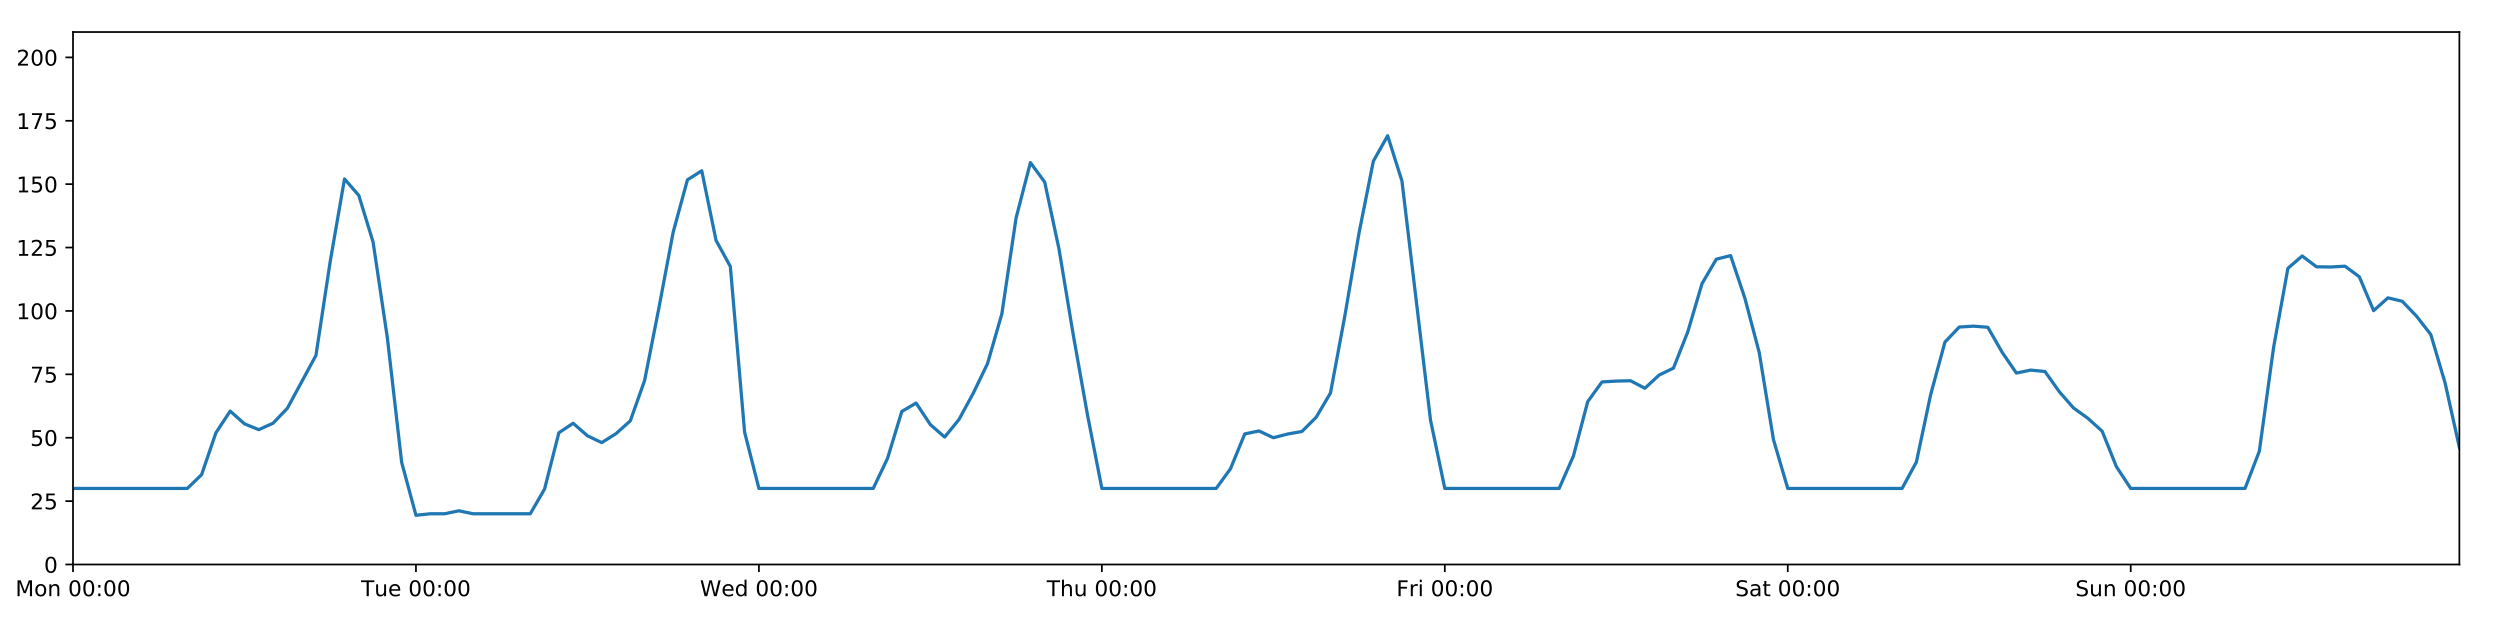
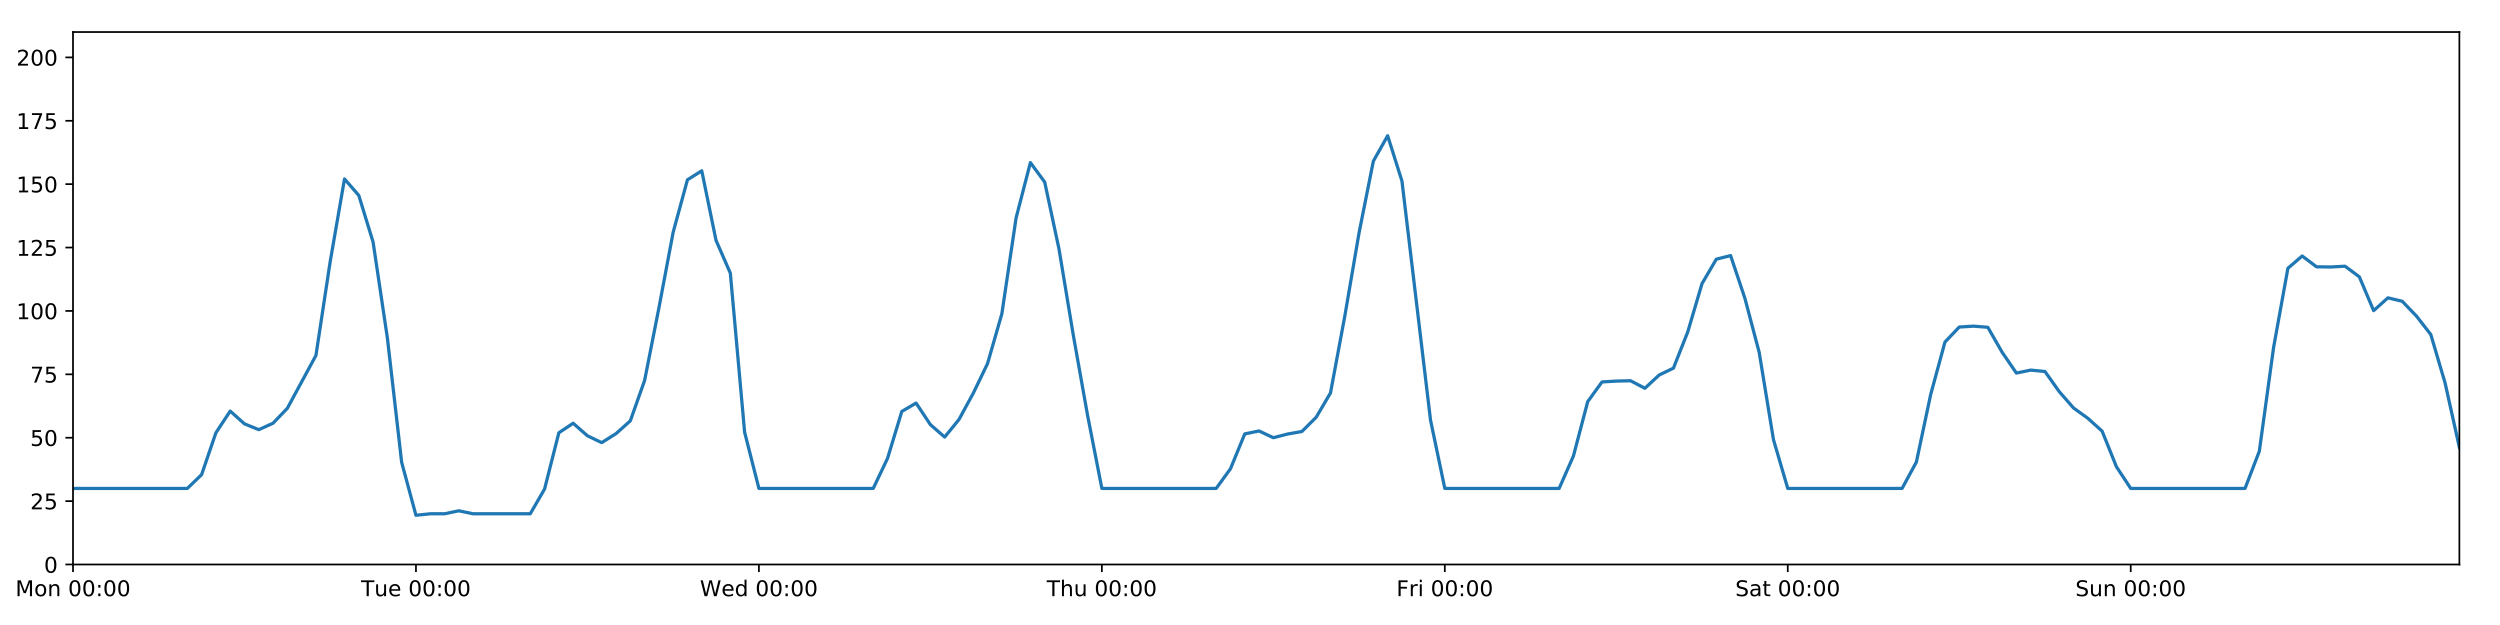
<svg xmlns="http://www.w3.org/2000/svg" xmlns:xlink="http://www.w3.org/1999/xlink" height="288pt" version="1.1" viewBox="0 0 1152 288" width="1152pt">
  <defs>
    <style type="text/css">
*{stroke-linecap:butt;stroke-linejoin:round;}
  </style>
  </defs>
  <g id="figure_1">
    <g id="patch_1">
      <path d="M 0 288  L 1152 288  L 1152 0  L 0 0  z " style="fill:#ffffff;" />
    </g>
    <g id="axes_1">
      <g id="patch_2">
        <path d="M 33.64 260.12  L 1133.28 260.12  L 1133.28 14.76  L 33.64 14.76  z " style="fill:#ffffff;" />
      </g>
      <g id="matplotlib.axis_1">
        <g id="xtick_1">
          <g id="line2d_1">
            <defs>
-               <path d="M 0 0  L 0 3.5  " id="mc787e83c3f" style="stroke:#000000;stroke-width:0.8;" />
-             </defs>
-             <g>
-               <use style="stroke:#000000;stroke-width:0.8;" x="33.64" xlink:href="#mc787e83c3f" y="260.12" />
+               <path d="M 0 0  L 0 3.5  " id="m5793986ad1" style="stroke:#000000;stroke-width:0.8;" />
+             </defs>
+             <g>
+               <use style="stroke:#000000;stroke-width:0.8;" x="33.64" xlink:href="#m5793986ad1" y="260.12" />
            </g>
          </g>
          <g id="text_1">
            <defs>
              <path d="M 9.812 72.906  L 24.516 72.906  L 43.109 23.297  L 61.812 72.906  L 76.516 72.906  L 76.516 0  L 66.891 0  L 66.891 64.016  L 48.094 14.016  L 38.188 14.016  L 19.391 64.016  L 19.391 0  L 9.812 0  z " id="DejaVuSans-77" />
              <path d="M 30.609 48.391  Q 23.391 48.391 19.188 42.75  Q 14.984 37.109 14.984 27.297  Q 14.984 17.484 19.156 11.844  Q 23.344 6.203 30.609 6.203  Q 37.797 6.203 41.984 11.859  Q 46.188 17.531 46.188 27.297  Q 46.188 37.016 41.984 42.703  Q 37.797 48.391 30.609 48.391  z M 30.609 56  Q 42.328 56 49.016 48.375  Q 55.719 40.766 55.719 27.297  Q 55.719 13.875 49.016 6.219  Q 42.328 -1.422 30.609 -1.422  Q 18.844 -1.422 12.172 6.219  Q 5.516 13.875 5.516 27.297  Q 5.516 40.766 12.172 48.375  Q 18.844 56 30.609 56  z " id="DejaVuSans-111" />
              <path d="M 54.891 33.016  L 54.891 0  L 45.906 0  L 45.906 32.719  Q 45.906 40.484 42.875 44.328  Q 39.844 48.188 33.797 48.188  Q 26.516 48.188 22.312 43.547  Q 18.109 38.922 18.109 30.906  L 18.109 0  L 9.078 0  L 9.078 54.688  L 18.109 54.688  L 18.109 46.188  Q 21.344 51.125 25.703 53.562  Q 30.078 56 35.797 56  Q 45.219 56 50.047 50.172  Q 54.891 44.344 54.891 33.016  z " id="DejaVuSans-110" />
              <path id="DejaVuSans-32" />
              <path d="M 31.781 66.406  Q 24.172 66.406 20.328 58.906  Q 16.5 51.422 16.5 36.375  Q 16.5 21.391 20.328 13.891  Q 24.172 6.391 31.781 6.391  Q 39.453 6.391 43.281 13.891  Q 47.125 21.391 47.125 36.375  Q 47.125 51.422 43.281 58.906  Q 39.453 66.406 31.781 66.406  z M 31.781 74.219  Q 44.047 74.219 50.516 64.516  Q 56.984 54.828 56.984 36.375  Q 56.984 17.969 50.516 8.266  Q 44.047 -1.422 31.781 -1.422  Q 19.531 -1.422 13.062 8.266  Q 6.594 17.969 6.594 36.375  Q 6.594 54.828 13.062 64.516  Q 19.531 74.219 31.781 74.219  z " id="DejaVuSans-48" />
              <path d="M 11.719 12.406  L 22.016 12.406  L 22.016 0  L 11.719 0  z M 11.719 51.703  L 22.016 51.703  L 22.016 39.312  L 11.719 39.312  z " id="DejaVuSans-58" />
            </defs>
            <g transform="translate(7.099375 274.7184)scale(0.1 -0.1)">
              <use xlink:href="#DejaVuSans-77" />
              <use x="86.279" xlink:href="#DejaVuSans-111" />
              <use x="147.461" xlink:href="#DejaVuSans-110" />
              <use x="210.84" xlink:href="#DejaVuSans-32" />
              <use x="242.627" xlink:href="#DejaVuSans-48" />
              <use x="306.25" xlink:href="#DejaVuSans-48" />
              <use x="369.873" xlink:href="#DejaVuSans-58" />
              <use x="403.564" xlink:href="#DejaVuSans-48" />
              <use x="467.188" xlink:href="#DejaVuSans-48" />
            </g>
          </g>
        </g>
        <g id="xtick_2">
          <g id="line2d_2">
            <g>
-               <use style="stroke:#000000;stroke-width:0.8;" x="191.672" xlink:href="#mc787e83c3f" y="260.12" />
+               <use style="stroke:#000000;stroke-width:0.8;" x="191.672" xlink:href="#m5793986ad1" y="260.12" />
            </g>
          </g>
          <g id="text_2">
            <defs>
              <path d="M -0.297 72.906  L 61.375 72.906  L 61.375 64.594  L 35.5 64.594  L 35.5 0  L 25.594 0  L 25.594 64.594  L -0.297 64.594  z " id="DejaVuSans-84" />
              <path d="M 8.5 21.578  L 8.5 54.688  L 17.484 54.688  L 17.484 21.922  Q 17.484 14.156 20.5 10.266  Q 23.531 6.391 29.594 6.391  Q 36.859 6.391 41.078 11.031  Q 45.312 15.672 45.312 23.688  L 45.312 54.688  L 54.297 54.688  L 54.297 0  L 45.312 0  L 45.312 8.406  Q 42.047 3.422 37.719 1  Q 33.406 -1.422 27.688 -1.422  Q 18.266 -1.422 13.375 4.438  Q 8.5 10.297 8.5 21.578  z M 31.109 56  z " id="DejaVuSans-117" />
              <path d="M 56.203 29.594  L 56.203 25.203  L 14.891 25.203  Q 15.484 15.922 20.484 11.062  Q 25.484 6.203 34.422 6.203  Q 39.594 6.203 44.453 7.469  Q 49.312 8.734 54.109 11.281  L 54.109 2.781  Q 49.266 0.734 44.188 -0.344  Q 39.109 -1.422 33.891 -1.422  Q 20.797 -1.422 13.156 6.188  Q 5.516 13.812 5.516 26.812  Q 5.516 40.234 12.766 48.109  Q 20.016 56 32.328 56  Q 43.359 56 49.781 48.891  Q 56.203 41.797 56.203 29.594  z M 47.219 32.234  Q 47.125 39.594 43.094 43.984  Q 39.062 48.391 32.422 48.391  Q 24.906 48.391 20.391 44.141  Q 15.875 39.891 15.188 32.172  z " id="DejaVuSans-101" />
            </defs>
            <g transform="translate(166.3862 274.7184)scale(0.1 -0.1)">
              <use xlink:href="#DejaVuSans-84" />
              <use x="60.85" xlink:href="#DejaVuSans-117" />
              <use x="124.229" xlink:href="#DejaVuSans-101" />
              <use x="185.752" xlink:href="#DejaVuSans-32" />
              <use x="217.539" xlink:href="#DejaVuSans-48" />
              <use x="281.162" xlink:href="#DejaVuSans-48" />
              <use x="344.785" xlink:href="#DejaVuSans-58" />
              <use x="378.477" xlink:href="#DejaVuSans-48" />
              <use x="442.1" xlink:href="#DejaVuSans-48" />
            </g>
          </g>
        </g>
        <g id="xtick_3">
          <g id="line2d_3">
            <g>
-               <use style="stroke:#000000;stroke-width:0.8;" x="349.704" xlink:href="#mc787e83c3f" y="260.12" />
+               <use style="stroke:#000000;stroke-width:0.8;" x="349.704" xlink:href="#m5793986ad1" y="260.12" />
            </g>
          </g>
          <g id="text_3">
            <defs>
              <path d="M 3.328 72.906  L 13.281 72.906  L 28.609 11.281  L 43.891 72.906  L 54.984 72.906  L 70.312 11.281  L 85.594 72.906  L 95.609 72.906  L 77.297 0  L 64.891 0  L 49.516 63.281  L 33.984 0  L 21.578 0  z " id="DejaVuSans-87" />
              <path d="M 45.406 46.391  L 45.406 75.984  L 54.391 75.984  L 54.391 0  L 45.406 0  L 45.406 8.203  Q 42.578 3.328 38.25 0.953  Q 33.938 -1.422 27.875 -1.422  Q 17.969 -1.422 11.734 6.484  Q 5.516 14.406 5.516 27.297  Q 5.516 40.188 11.734 48.094  Q 17.969 56 27.875 56  Q 33.938 56 38.25 53.625  Q 42.578 51.266 45.406 46.391  z M 14.797 27.297  Q 14.797 17.391 18.875 11.75  Q 22.953 6.109 30.078 6.109  Q 37.203 6.109 41.297 11.75  Q 45.406 17.391 45.406 27.297  Q 45.406 37.203 41.297 42.844  Q 37.203 48.484 30.078 48.484  Q 22.953 48.484 18.875 42.844  Q 14.797 37.203 14.797 27.297  z " id="DejaVuSans-100" />
            </defs>
            <g transform="translate(322.5151 274.7184)scale(0.1 -0.1)">
              <use xlink:href="#DejaVuSans-87" />
              <use x="98.799" xlink:href="#DejaVuSans-101" />
              <use x="160.322" xlink:href="#DejaVuSans-100" />
              <use x="223.799" xlink:href="#DejaVuSans-32" />
              <use x="255.586" xlink:href="#DejaVuSans-48" />
              <use x="319.209" xlink:href="#DejaVuSans-48" />
              <use x="382.832" xlink:href="#DejaVuSans-58" />
              <use x="416.523" xlink:href="#DejaVuSans-48" />
              <use x="480.146" xlink:href="#DejaVuSans-48" />
            </g>
          </g>
        </g>
        <g id="xtick_4">
          <g id="line2d_4">
            <g>
-               <use style="stroke:#000000;stroke-width:0.8;" x="507.736" xlink:href="#mc787e83c3f" y="260.12" />
+               <use style="stroke:#000000;stroke-width:0.8;" x="507.736" xlink:href="#m5793986ad1" y="260.12" />
            </g>
          </g>
          <g id="text_4">
            <defs>
              <path d="M 54.891 33.016  L 54.891 0  L 45.906 0  L 45.906 32.719  Q 45.906 40.484 42.875 44.328  Q 39.844 48.188 33.797 48.188  Q 26.516 48.188 22.312 43.547  Q 18.109 38.922 18.109 30.906  L 18.109 0  L 9.078 0  L 9.078 75.984  L 18.109 75.984  L 18.109 46.188  Q 21.344 51.125 25.703 53.562  Q 30.078 56 35.797 56  Q 45.219 56 50.047 50.172  Q 54.891 44.344 54.891 33.016  z " id="DejaVuSans-104" />
            </defs>
            <g transform="translate(482.3464 274.7184)scale(0.1 -0.1)">
              <use xlink:href="#DejaVuSans-84" />
              <use x="61.084" xlink:href="#DejaVuSans-104" />
              <use x="124.463" xlink:href="#DejaVuSans-117" />
              <use x="187.842" xlink:href="#DejaVuSans-32" />
              <use x="219.629" xlink:href="#DejaVuSans-48" />
              <use x="283.252" xlink:href="#DejaVuSans-48" />
              <use x="346.875" xlink:href="#DejaVuSans-58" />
              <use x="380.566" xlink:href="#DejaVuSans-48" />
              <use x="444.189" xlink:href="#DejaVuSans-48" />
            </g>
          </g>
        </g>
        <g id="xtick_5">
          <g id="line2d_5">
            <g>
-               <use style="stroke:#000000;stroke-width:0.8;" x="665.768" xlink:href="#mc787e83c3f" y="260.12" />
+               <use style="stroke:#000000;stroke-width:0.8;" x="665.768" xlink:href="#m5793986ad1" y="260.12" />
            </g>
          </g>
          <g id="text_5">
            <defs>
              <path d="M 9.812 72.906  L 51.703 72.906  L 51.703 64.594  L 19.672 64.594  L 19.672 43.109  L 48.578 43.109  L 48.578 34.812  L 19.672 34.812  L 19.672 0  L 9.812 0  z " id="DejaVuSans-70" />
              <path d="M 41.109 46.297  Q 39.594 47.172 37.812 47.578  Q 36.031 48 33.891 48  Q 26.266 48 22.188 43.047  Q 18.109 38.094 18.109 28.812  L 18.109 0  L 9.078 0  L 9.078 54.688  L 18.109 54.688  L 18.109 46.188  Q 20.953 51.172 25.484 53.578  Q 30.031 56 36.531 56  Q 37.453 56 38.578 55.875  Q 39.703 55.766 41.062 55.516  z " id="DejaVuSans-114" />
              <path d="M 9.422 54.688  L 18.406 54.688  L 18.406 0  L 9.422 0  z M 9.422 75.984  L 18.406 75.984  L 18.406 64.594  L 9.422 64.594  z " id="DejaVuSans-105" />
            </defs>
            <g transform="translate(643.4551 274.7184)scale(0.1 -0.1)">
              <use xlink:href="#DejaVuSans-70" />
              <use x="57.41" xlink:href="#DejaVuSans-114" />
              <use x="98.523" xlink:href="#DejaVuSans-105" />
              <use x="126.307" xlink:href="#DejaVuSans-32" />
              <use x="158.094" xlink:href="#DejaVuSans-48" />
              <use x="221.717" xlink:href="#DejaVuSans-48" />
              <use x="285.34" xlink:href="#DejaVuSans-58" />
              <use x="319.031" xlink:href="#DejaVuSans-48" />
              <use x="382.654" xlink:href="#DejaVuSans-48" />
            </g>
          </g>
        </g>
        <g id="xtick_6">
          <g id="line2d_6">
            <g>
-               <use style="stroke:#000000;stroke-width:0.8;" x="823.8" xlink:href="#mc787e83c3f" y="260.12" />
+               <use style="stroke:#000000;stroke-width:0.8;" x="823.8" xlink:href="#m5793986ad1" y="260.12" />
            </g>
          </g>
          <g id="text_6">
            <defs>
              <path d="M 53.516 70.516  L 53.516 60.891  Q 47.906 63.578 42.922 64.891  Q 37.938 66.219 33.297 66.219  Q 25.25 66.219 20.875 63.094  Q 16.5 59.969 16.5 54.203  Q 16.5 49.359 19.406 46.891  Q 22.312 44.438 30.422 42.922  L 36.375 41.703  Q 47.406 39.594 52.656 34.297  Q 57.906 29 57.906 20.125  Q 57.906 9.516 50.797 4.047  Q 43.703 -1.422 29.984 -1.422  Q 24.812 -1.422 18.969 -0.25  Q 13.141 0.922 6.891 3.219  L 6.891 13.375  Q 12.891 10.016 18.656 8.297  Q 24.422 6.594 29.984 6.594  Q 38.422 6.594 43.016 9.906  Q 47.609 13.234 47.609 19.391  Q 47.609 24.75 44.312 27.781  Q 41.016 30.812 33.5 32.328  L 27.484 33.5  Q 16.453 35.688 11.516 40.375  Q 6.594 45.062 6.594 53.422  Q 6.594 63.094 13.406 68.656  Q 20.219 74.219 32.172 74.219  Q 37.312 74.219 42.625 73.281  Q 47.953 72.359 53.516 70.516  z " id="DejaVuSans-83" />
              <path d="M 34.281 27.484  Q 23.391 27.484 19.188 25  Q 14.984 22.516 14.984 16.5  Q 14.984 11.719 18.141 8.906  Q 21.297 6.109 26.703 6.109  Q 34.188 6.109 38.703 11.406  Q 43.219 16.703 43.219 25.484  L 43.219 27.484  z M 52.203 31.203  L 52.203 0  L 43.219 0  L 43.219 8.297  Q 40.141 3.328 35.547 0.953  Q 30.953 -1.422 24.312 -1.422  Q 15.922 -1.422 10.953 3.297  Q 6 8.016 6 15.922  Q 6 25.141 12.172 29.828  Q 18.359 34.516 30.609 34.516  L 43.219 34.516  L 43.219 35.406  Q 43.219 41.609 39.141 45  Q 35.062 48.391 27.688 48.391  Q 23 48.391 18.547 47.266  Q 14.109 46.141 10.016 43.891  L 10.016 52.203  Q 14.938 54.109 19.578 55.047  Q 24.219 56 28.609 56  Q 40.484 56 46.344 49.844  Q 52.203 43.703 52.203 31.203  z " id="DejaVuSans-97" />
              <path d="M 18.312 70.219  L 18.312 54.688  L 36.812 54.688  L 36.812 47.703  L 18.312 47.703  L 18.312 18.016  Q 18.312 11.328 20.141 9.422  Q 21.969 7.516 27.594 7.516  L 36.812 7.516  L 36.812 0  L 27.594 0  Q 17.188 0 13.234 3.875  Q 9.281 7.766 9.281 18.016  L 9.281 47.703  L 2.688 47.703  L 2.688 54.688  L 9.281 54.688  L 9.281 70.219  z " id="DejaVuSans-116" />
            </defs>
            <g transform="translate(799.6036 274.7184)scale(0.1 -0.1)">
              <use xlink:href="#DejaVuSans-83" />
              <use x="63.477" xlink:href="#DejaVuSans-97" />
              <use x="124.756" xlink:href="#DejaVuSans-116" />
              <use x="163.965" xlink:href="#DejaVuSans-32" />
              <use x="195.752" xlink:href="#DejaVuSans-48" />
              <use x="259.375" xlink:href="#DejaVuSans-48" />
              <use x="322.998" xlink:href="#DejaVuSans-58" />
              <use x="356.689" xlink:href="#DejaVuSans-48" />
              <use x="420.312" xlink:href="#DejaVuSans-48" />
            </g>
          </g>
        </g>
        <g id="xtick_7">
          <g id="line2d_7">
            <g>
-               <use style="stroke:#000000;stroke-width:0.8;" x="981.833" xlink:href="#mc787e83c3f" y="260.12" />
+               <use style="stroke:#000000;stroke-width:0.8;" x="981.833" xlink:href="#m5793986ad1" y="260.12" />
            </g>
          </g>
          <g id="text_7">
            <g transform="translate(956.3224 274.7184)scale(0.1 -0.1)">
              <use xlink:href="#DejaVuSans-83" />
              <use x="63.477" xlink:href="#DejaVuSans-117" />
              <use x="126.855" xlink:href="#DejaVuSans-110" />
              <use x="190.234" xlink:href="#DejaVuSans-32" />
              <use x="222.021" xlink:href="#DejaVuSans-48" />
              <use x="285.645" xlink:href="#DejaVuSans-48" />
              <use x="349.268" xlink:href="#DejaVuSans-58" />
              <use x="382.959" xlink:href="#DejaVuSans-48" />
              <use x="446.582" xlink:href="#DejaVuSans-48" />
            </g>
          </g>
        </g>
      </g>
      <g id="matplotlib.axis_2">
        <g id="ytick_1">
          <g id="line2d_8">
            <defs>
-               <path d="M 0 0  L -3.5 0  " id="m132b4caf66" style="stroke:#000000;stroke-width:0.8;" />
-             </defs>
-             <g>
-               <use style="stroke:#000000;stroke-width:0.8;" x="33.64" xlink:href="#m132b4caf66" y="260.12" />
+               <path d="M 0 0  L -3.5 0  " id="mafcab67b3a" style="stroke:#000000;stroke-width:0.8;" />
+             </defs>
+             <g>
+               <use style="stroke:#000000;stroke-width:0.8;" x="33.64" xlink:href="#mafcab67b3a" y="260.12" />
            </g>
          </g>
          <g id="text_8">
            <g transform="translate(20.2775 263.9192)scale(0.1 -0.1)">
              <use xlink:href="#DejaVuSans-48" />
            </g>
          </g>
        </g>
        <g id="ytick_2">
          <g id="line2d_9">
            <g>
-               <use style="stroke:#000000;stroke-width:0.8;" x="33.64" xlink:href="#m132b4caf66" y="230.91" />
+               <use style="stroke:#000000;stroke-width:0.8;" x="33.64" xlink:href="#mafcab67b3a" y="230.91" />
            </g>
          </g>
          <g id="text_9">
            <defs>
              <path d="M 19.188 8.297  L 53.609 8.297  L 53.609 0  L 7.328 0  L 7.328 8.297  Q 12.938 14.109 22.625 23.891  Q 32.328 33.688 34.812 36.531  Q 39.547 41.844 41.422 45.531  Q 43.312 49.219 43.312 52.781  Q 43.312 58.594 39.234 62.25  Q 35.156 65.922 28.609 65.922  Q 23.969 65.922 18.812 64.312  Q 13.672 62.703 7.812 59.422  L 7.812 69.391  Q 13.766 71.781 18.938 73  Q 24.125 74.219 28.422 74.219  Q 39.75 74.219 46.484 68.547  Q 53.219 62.891 53.219 53.422  Q 53.219 48.922 51.531 44.891  Q 49.859 40.875 45.406 35.406  Q 44.188 33.984 37.641 27.219  Q 31.109 20.453 19.188 8.297  z " id="DejaVuSans-50" />
              <path d="M 10.797 72.906  L 49.516 72.906  L 49.516 64.594  L 19.828 64.594  L 19.828 46.734  Q 21.969 47.469 24.109 47.828  Q 26.266 48.188 28.422 48.188  Q 40.625 48.188 47.75 41.5  Q 54.891 34.812 54.891 23.391  Q 54.891 11.625 47.562 5.094  Q 40.234 -1.422 26.906 -1.422  Q 22.312 -1.422 17.547 -0.641  Q 12.797 0.141 7.719 1.703  L 7.719 11.625  Q 12.109 9.234 16.797 8.062  Q 21.484 6.891 26.703 6.891  Q 35.156 6.891 40.078 11.328  Q 45.016 15.766 45.016 23.391  Q 45.016 31 40.078 35.438  Q 35.156 39.891 26.703 39.891  Q 22.75 39.891 18.812 39.016  Q 14.891 38.141 10.797 36.281  z " id="DejaVuSans-53" />
            </defs>
            <g transform="translate(13.915 234.7097)scale(0.1 -0.1)">
              <use xlink:href="#DejaVuSans-50" />
              <use x="63.623" xlink:href="#DejaVuSans-53" />
            </g>
          </g>
        </g>
        <g id="ytick_3">
          <g id="line2d_10">
            <g>
-               <use style="stroke:#000000;stroke-width:0.8;" x="33.64" xlink:href="#m132b4caf66" y="201.701" />
+               <use style="stroke:#000000;stroke-width:0.8;" x="33.64" xlink:href="#mafcab67b3a" y="201.701" />
            </g>
          </g>
          <g id="text_10">
            <g transform="translate(13.915 205.5002)scale(0.1 -0.1)">
              <use xlink:href="#DejaVuSans-53" />
              <use x="63.623" xlink:href="#DejaVuSans-48" />
            </g>
          </g>
        </g>
        <g id="ytick_4">
          <g id="line2d_11">
            <g>
-               <use style="stroke:#000000;stroke-width:0.8;" x="33.64" xlink:href="#m132b4caf66" y="172.491" />
+               <use style="stroke:#000000;stroke-width:0.8;" x="33.64" xlink:href="#mafcab67b3a" y="172.491" />
            </g>
          </g>
          <g id="text_11">
            <defs>
              <path d="M 8.203 72.906  L 55.078 72.906  L 55.078 68.703  L 28.609 0  L 18.312 0  L 43.219 64.594  L 8.203 64.594  z " id="DejaVuSans-55" />
            </defs>
            <g transform="translate(13.915 176.2906)scale(0.1 -0.1)">
              <use xlink:href="#DejaVuSans-55" />
              <use x="63.623" xlink:href="#DejaVuSans-53" />
            </g>
          </g>
        </g>
        <g id="ytick_5">
          <g id="line2d_12">
            <g>
-               <use style="stroke:#000000;stroke-width:0.8;" x="33.64" xlink:href="#m132b4caf66" y="143.282" />
+               <use style="stroke:#000000;stroke-width:0.8;" x="33.64" xlink:href="#mafcab67b3a" y="143.282" />
            </g>
          </g>
          <g id="text_12">
            <defs>
              <path d="M 12.406 8.297  L 28.516 8.297  L 28.516 63.922  L 10.984 60.406  L 10.984 69.391  L 28.422 72.906  L 38.281 72.906  L 38.281 8.297  L 54.391 8.297  L 54.391 0  L 12.406 0  z " id="DejaVuSans-49" />
            </defs>
            <g transform="translate(7.5525 147.0811)scale(0.1 -0.1)">
              <use xlink:href="#DejaVuSans-49" />
              <use x="63.623" xlink:href="#DejaVuSans-48" />
              <use x="127.246" xlink:href="#DejaVuSans-48" />
            </g>
          </g>
        </g>
        <g id="ytick_6">
          <g id="line2d_13">
            <g>
-               <use style="stroke:#000000;stroke-width:0.8;" x="33.64" xlink:href="#m132b4caf66" y="114.072" />
+               <use style="stroke:#000000;stroke-width:0.8;" x="33.64" xlink:href="#mafcab67b3a" y="114.072" />
            </g>
          </g>
          <g id="text_13">
            <g transform="translate(7.5525 117.8716)scale(0.1 -0.1)">
              <use xlink:href="#DejaVuSans-49" />
              <use x="63.623" xlink:href="#DejaVuSans-50" />
              <use x="127.246" xlink:href="#DejaVuSans-53" />
            </g>
          </g>
        </g>
        <g id="ytick_7">
          <g id="line2d_14">
            <g>
-               <use style="stroke:#000000;stroke-width:0.8;" x="33.64" xlink:href="#m132b4caf66" y="84.863" />
+               <use style="stroke:#000000;stroke-width:0.8;" x="33.64" xlink:href="#mafcab67b3a" y="84.863" />
            </g>
          </g>
          <g id="text_14">
            <g transform="translate(7.5525 88.66208)scale(0.1 -0.1)">
              <use xlink:href="#DejaVuSans-49" />
              <use x="63.623" xlink:href="#DejaVuSans-53" />
              <use x="127.246" xlink:href="#DejaVuSans-48" />
            </g>
          </g>
        </g>
        <g id="ytick_8">
          <g id="line2d_15">
            <g>
-               <use style="stroke:#000000;stroke-width:0.8;" x="33.64" xlink:href="#m132b4caf66" y="55.653" />
+               <use style="stroke:#000000;stroke-width:0.8;" x="33.64" xlink:href="#mafcab67b3a" y="55.653" />
            </g>
          </g>
          <g id="text_15">
            <g transform="translate(7.5525 59.45255)scale(0.1 -0.1)">
              <use xlink:href="#DejaVuSans-49" />
              <use x="63.623" xlink:href="#DejaVuSans-55" />
              <use x="127.246" xlink:href="#DejaVuSans-53" />
            </g>
          </g>
        </g>
        <g id="ytick_9">
          <g id="line2d_16">
            <g>
-               <use style="stroke:#000000;stroke-width:0.8;" x="33.64" xlink:href="#m132b4caf66" y="26.444" />
+               <use style="stroke:#000000;stroke-width:0.8;" x="33.64" xlink:href="#mafcab67b3a" y="26.444" />
            </g>
          </g>
          <g id="text_16">
            <g transform="translate(7.5525 30.24303)scale(0.1 -0.1)">
              <use xlink:href="#DejaVuSans-50" />
              <use x="63.623" xlink:href="#DejaVuSans-48" />
              <use x="127.246" xlink:href="#DejaVuSans-48" />
            </g>
          </g>
        </g>
      </g>
      <g id="line2d_17">
-         <path clip-path="url(#pa5b31698f1)" d="M 33.64 225.069  L 86.317 225.069  L 92.902 218.707  L 99.487 199.433  L 106.071 189.433  L 112.656 195.309  L 119.241 197.99  L 125.825 195.015  L 132.41 188.135  L 145.579 163.793  L 152.164 120.464  L 158.749 82.457  L 165.333 90.056  L 171.918 111.541  L 178.503 155.722  L 185.087 213.06  L 191.672 237.44  L 198.257 236.752  L 204.841 236.752  L 211.426 235.378  L 218.011 236.752  L 244.349 236.752  L 250.934 225.343  L 257.519 199.429  L 264.103 195.034  L 270.688 200.807  L 277.273 203.96  L 283.857 199.819  L 290.442 193.935  L 297.027 175.347  L 303.611 141.967  L 310.196 106.997  L 316.781 82.851  L 323.366 78.696  L 329.95 110.773  L 336.535 122.782  L 343.12 199.169  L 349.704 225.069  L 402.382 225.069  L 408.966 211.243  L 415.551 189.592  L 422.136 185.733  L 428.72 195.664  L 435.305 201.409  L 441.89 193.31  L 448.474 181.201  L 455.059 167.526  L 461.644 144.645  L 468.228 100.344  L 474.813 74.932  L 481.398 83.907  L 487.982 114.71  L 494.567 154.382  L 501.152 191.38  L 507.736 225.069  L 560.414 225.069  L 566.998 216.014  L 573.583 199.948  L 580.168 198.585  L 586.752 201.701  L 593.337 200.001  L 599.922 198.833  L 606.506 192.257  L 613.091 181.06  L 619.676 145.716  L 626.26 107.257  L 632.845 74.241  L 639.43 62.557  L 646.014 83.402  L 659.184 193.587  L 665.768 225.069  L 718.446 225.069  L 725.03 210.139  L 731.615 185.084  L 738.2 175.997  L 744.784 175.607  L 751.369 175.447  L 757.954 178.918  L 764.538 172.816  L 771.123 169.635  L 777.708 152.973  L 784.292 130.689  L 790.877 119.433  L 797.462 117.772  L 804.046 137.44  L 810.631 162.365  L 817.216 202.594  L 823.8 225.069  L 876.478 225.069  L 883.063 212.93  L 889.647 181.838  L 896.232 157.627  L 902.817 150.705  L 909.401 150.292  L 915.986 150.811  L 922.571 162.301  L 929.155 171.907  L 935.74 170.544  L 942.325 171.186  L 948.909 180.486  L 955.494 188.005  L 962.079 192.743  L 968.663 198.677  L 975.248 215.072  L 981.833 225.069  L 1034.51 225.069  L 1041.095 207.932  L 1047.679 160.052  L 1054.264 123.626  L 1060.849 117.967  L 1067.433 122.938  L 1074.018 123.03  L 1080.603 122.663  L 1087.187 127.574  L 1093.772 143.144  L 1100.357 137.245  L 1106.941 138.827  L 1113.526 145.684  L 1120.111 154.141  L 1126.695 176.478  L 1133.28 206.168  L 1133.28 206.168  " style="fill:none;stroke:#1f77b4;stroke-linecap:square;stroke-width:1.5;" />
+         <path clip-path="url(#pe590156774)" d="M 33.64 225.069  L 86.317 225.069  L 92.902 218.707  L 99.487 199.433  L 106.071 189.433  L 112.656 195.309  L 119.241 197.99  L 125.825 195.015  L 132.41 188.135  L 145.579 163.793  L 152.164 120.464  L 158.749 82.457  L 165.333 90.056  L 171.918 111.541  L 178.503 155.722  L 185.087 213.06  L 191.672 237.44  L 198.257 236.752  L 204.841 236.752  L 211.426 235.378  L 218.011 236.752  L 244.349 236.752  L 250.934 225.343  L 257.519 199.429  L 264.103 195.034  L 270.688 200.807  L 277.273 203.96  L 283.857 199.819  L 290.442 193.935  L 297.027 175.347  L 303.611 141.967  L 310.196 106.997  L 316.781 82.851  L 323.366 78.696  L 329.95 110.773  L 336.535 125.854  L 343.12 199.169  L 349.704 225.069  L 402.382 225.069  L 408.966 211.243  L 415.551 189.592  L 422.136 185.733  L 428.72 195.664  L 435.305 201.409  L 441.89 193.31  L 448.474 181.201  L 455.059 167.526  L 461.644 144.645  L 468.228 100.344  L 474.813 74.932  L 481.398 83.907  L 487.982 114.71  L 494.567 154.382  L 501.152 191.38  L 507.736 225.069  L 560.414 225.069  L 566.998 216.014  L 573.583 199.948  L 580.168 198.585  L 586.752 201.701  L 593.337 200.001  L 599.922 198.833  L 606.506 192.257  L 613.091 181.06  L 619.676 145.716  L 626.26 107.257  L 632.845 74.241  L 639.43 62.557  L 646.014 83.402  L 659.184 193.587  L 665.768 225.069  L 718.446 225.069  L 725.03 210.139  L 731.615 185.084  L 738.2 175.997  L 744.784 175.607  L 751.369 175.447  L 757.954 178.918  L 764.538 172.816  L 771.123 169.635  L 777.708 152.973  L 784.292 130.689  L 790.877 119.433  L 797.462 117.772  L 804.046 137.44  L 810.631 162.365  L 817.216 202.594  L 823.8 225.069  L 876.478 225.069  L 883.063 212.93  L 889.647 181.838  L 896.232 157.627  L 902.817 150.705  L 909.401 150.292  L 915.986 150.811  L 922.571 162.301  L 929.155 171.907  L 935.74 170.544  L 942.325 171.186  L 948.909 180.486  L 955.494 188.005  L 962.079 192.743  L 968.663 198.677  L 975.248 215.072  L 981.833 225.069  L 1034.51 225.069  L 1041.095 207.932  L 1047.679 160.052  L 1054.264 123.626  L 1060.849 117.967  L 1067.433 122.938  L 1074.018 123.03  L 1080.603 122.663  L 1087.187 127.574  L 1093.772 143.144  L 1100.357 137.245  L 1106.941 138.827  L 1113.526 145.684  L 1120.111 154.141  L 1126.695 176.478  L 1133.28 206.168  L 1133.28 206.168  " style="fill:none;stroke:#1f77b4;stroke-linecap:square;stroke-width:1.5;" />
      </g>
      <g id="patch_3">
        <path d="M 33.64 260.12  L 33.64 14.76  " style="fill:none;stroke:#000000;stroke-linecap:square;stroke-linejoin:miter;stroke-width:0.8;" />
      </g>
      <g id="patch_4">
        <path d="M 1133.28 260.12  L 1133.28 14.76  " style="fill:none;stroke:#000000;stroke-linecap:square;stroke-linejoin:miter;stroke-width:0.8;" />
      </g>
      <g id="patch_5">
        <path d="M 33.64 260.12  L 1133.28 260.12  " style="fill:none;stroke:#000000;stroke-linecap:square;stroke-linejoin:miter;stroke-width:0.8;" />
      </g>
      <g id="patch_6">
        <path d="M 33.64 14.76  L 1133.28 14.76  " style="fill:none;stroke:#000000;stroke-linecap:square;stroke-linejoin:miter;stroke-width:0.8;" />
      </g>
    </g>
  </g>
  <defs>
-     <clipPath id="pa5b31698f1">
+     <clipPath id="pe590156774">
      <rect height="245.36" width="1099.64" x="33.64" y="14.76" />
    </clipPath>
  </defs>
</svg>
